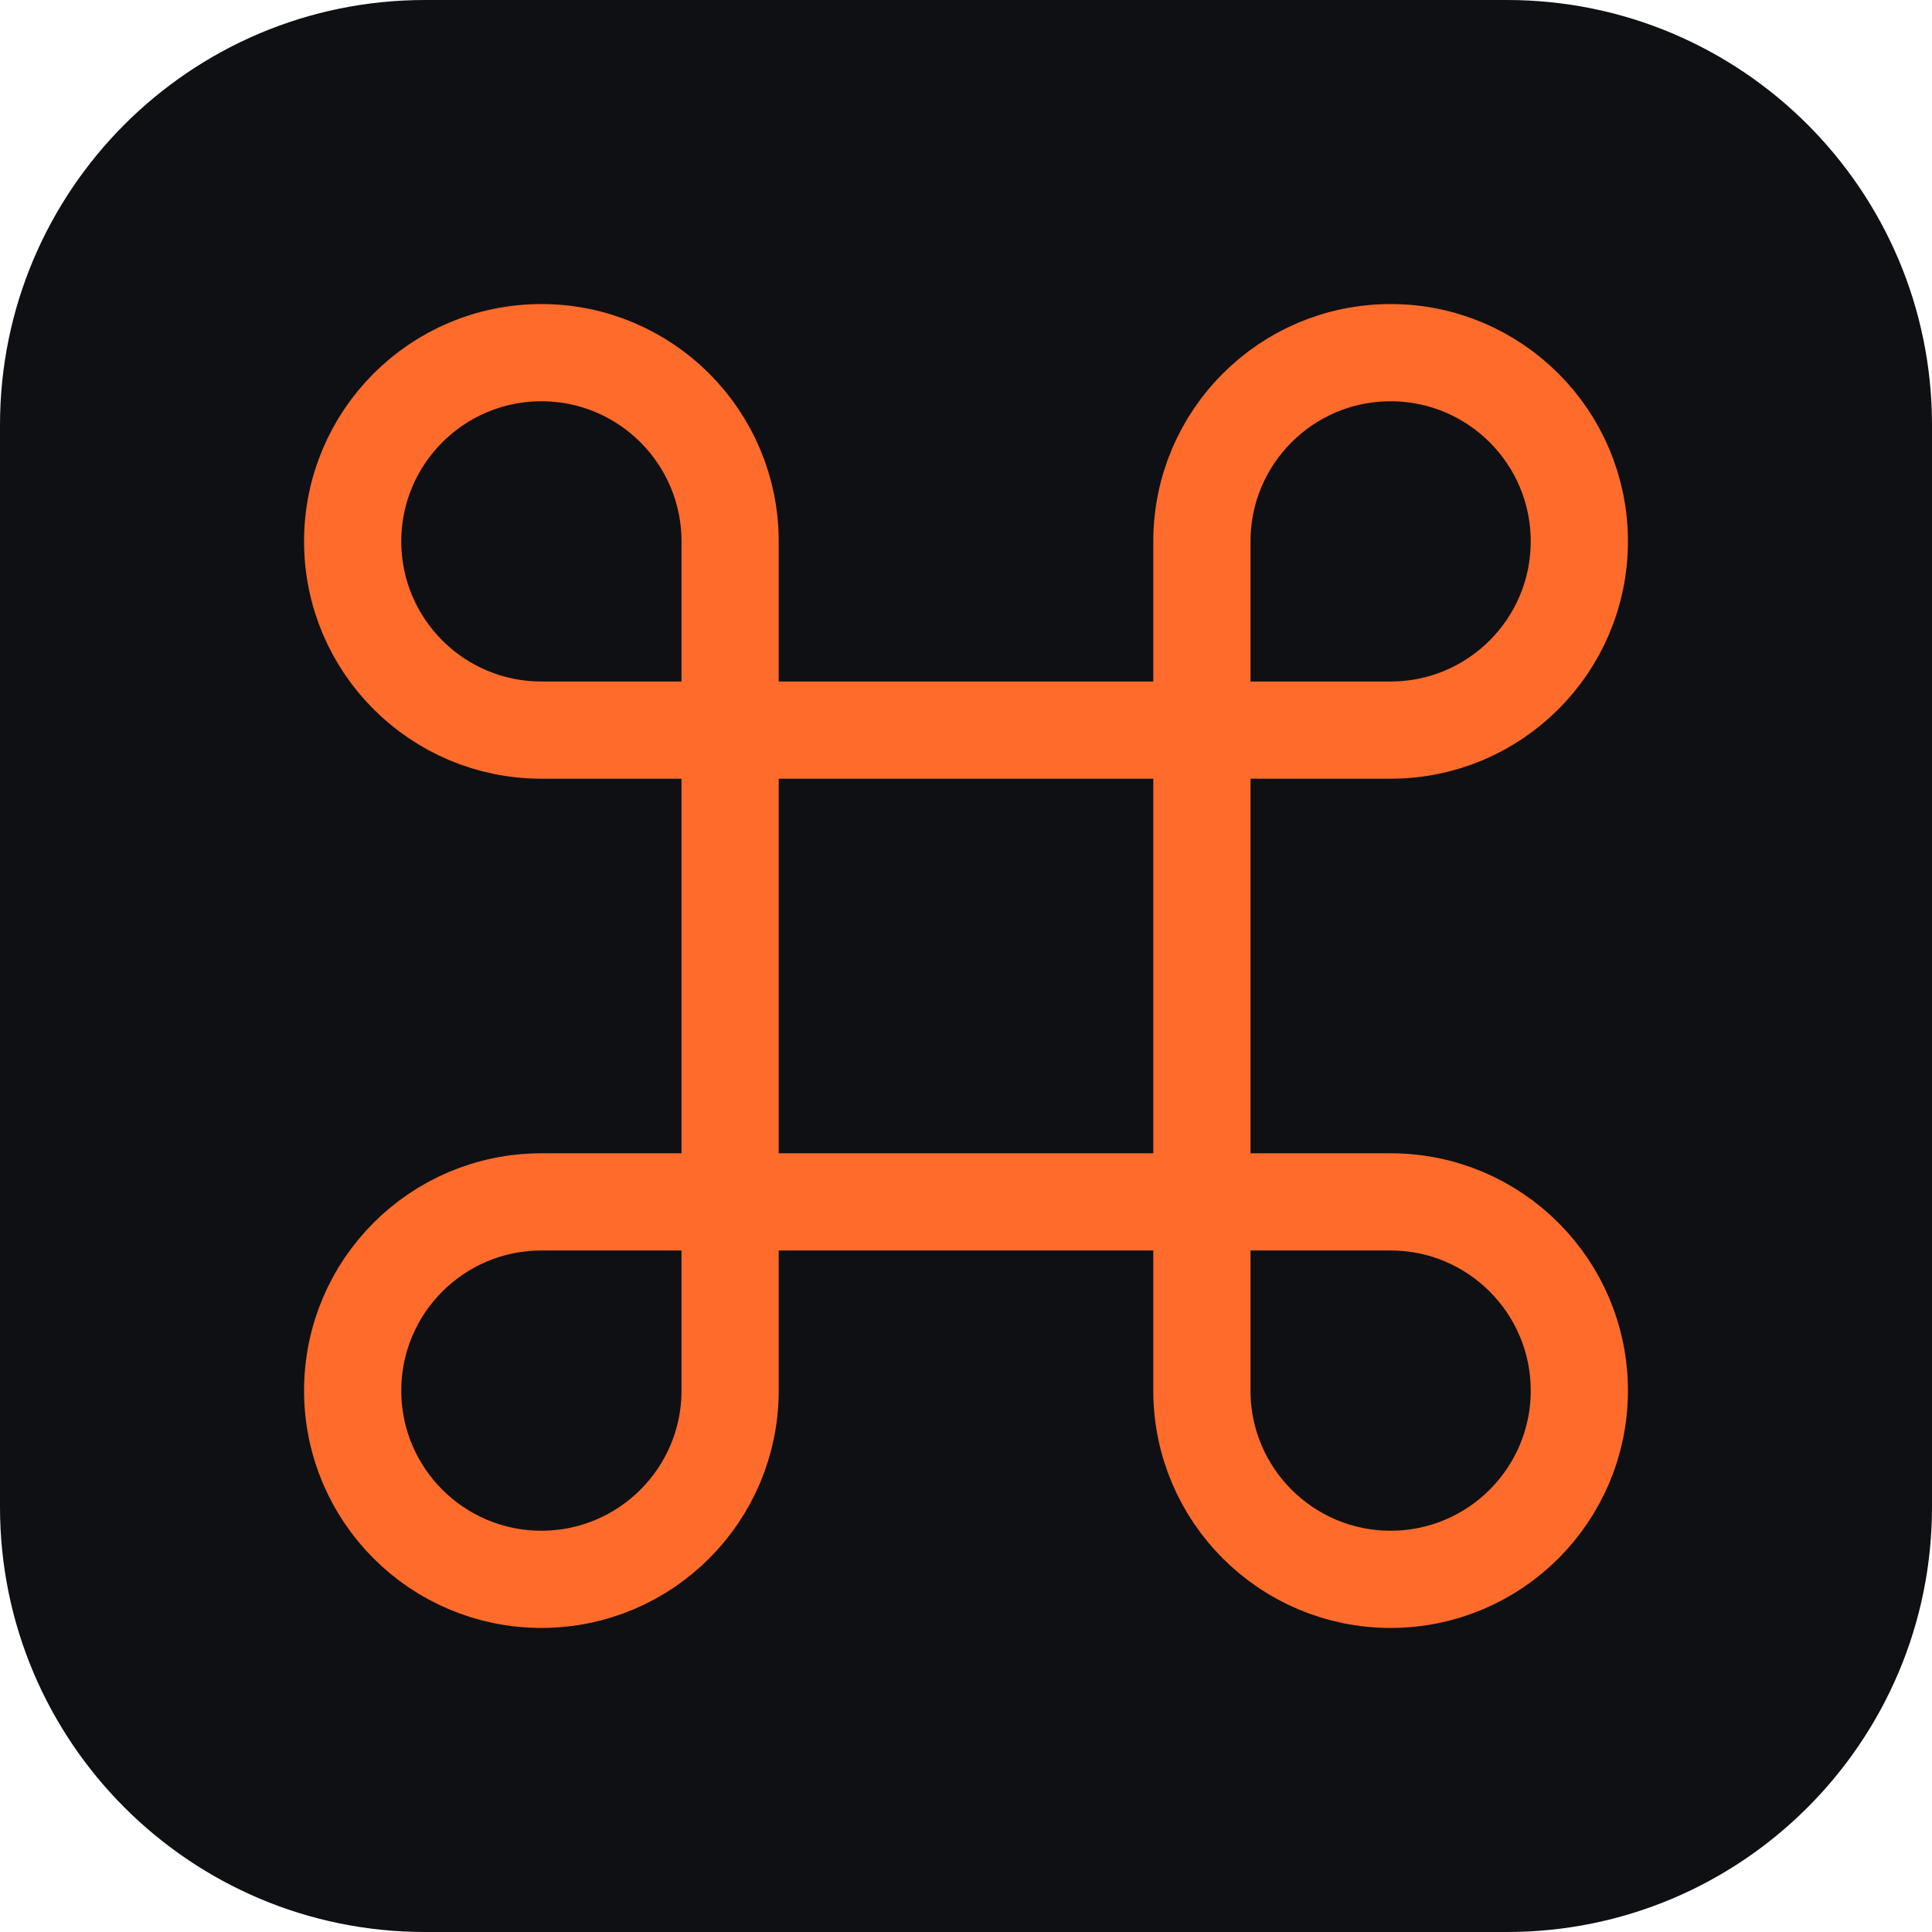
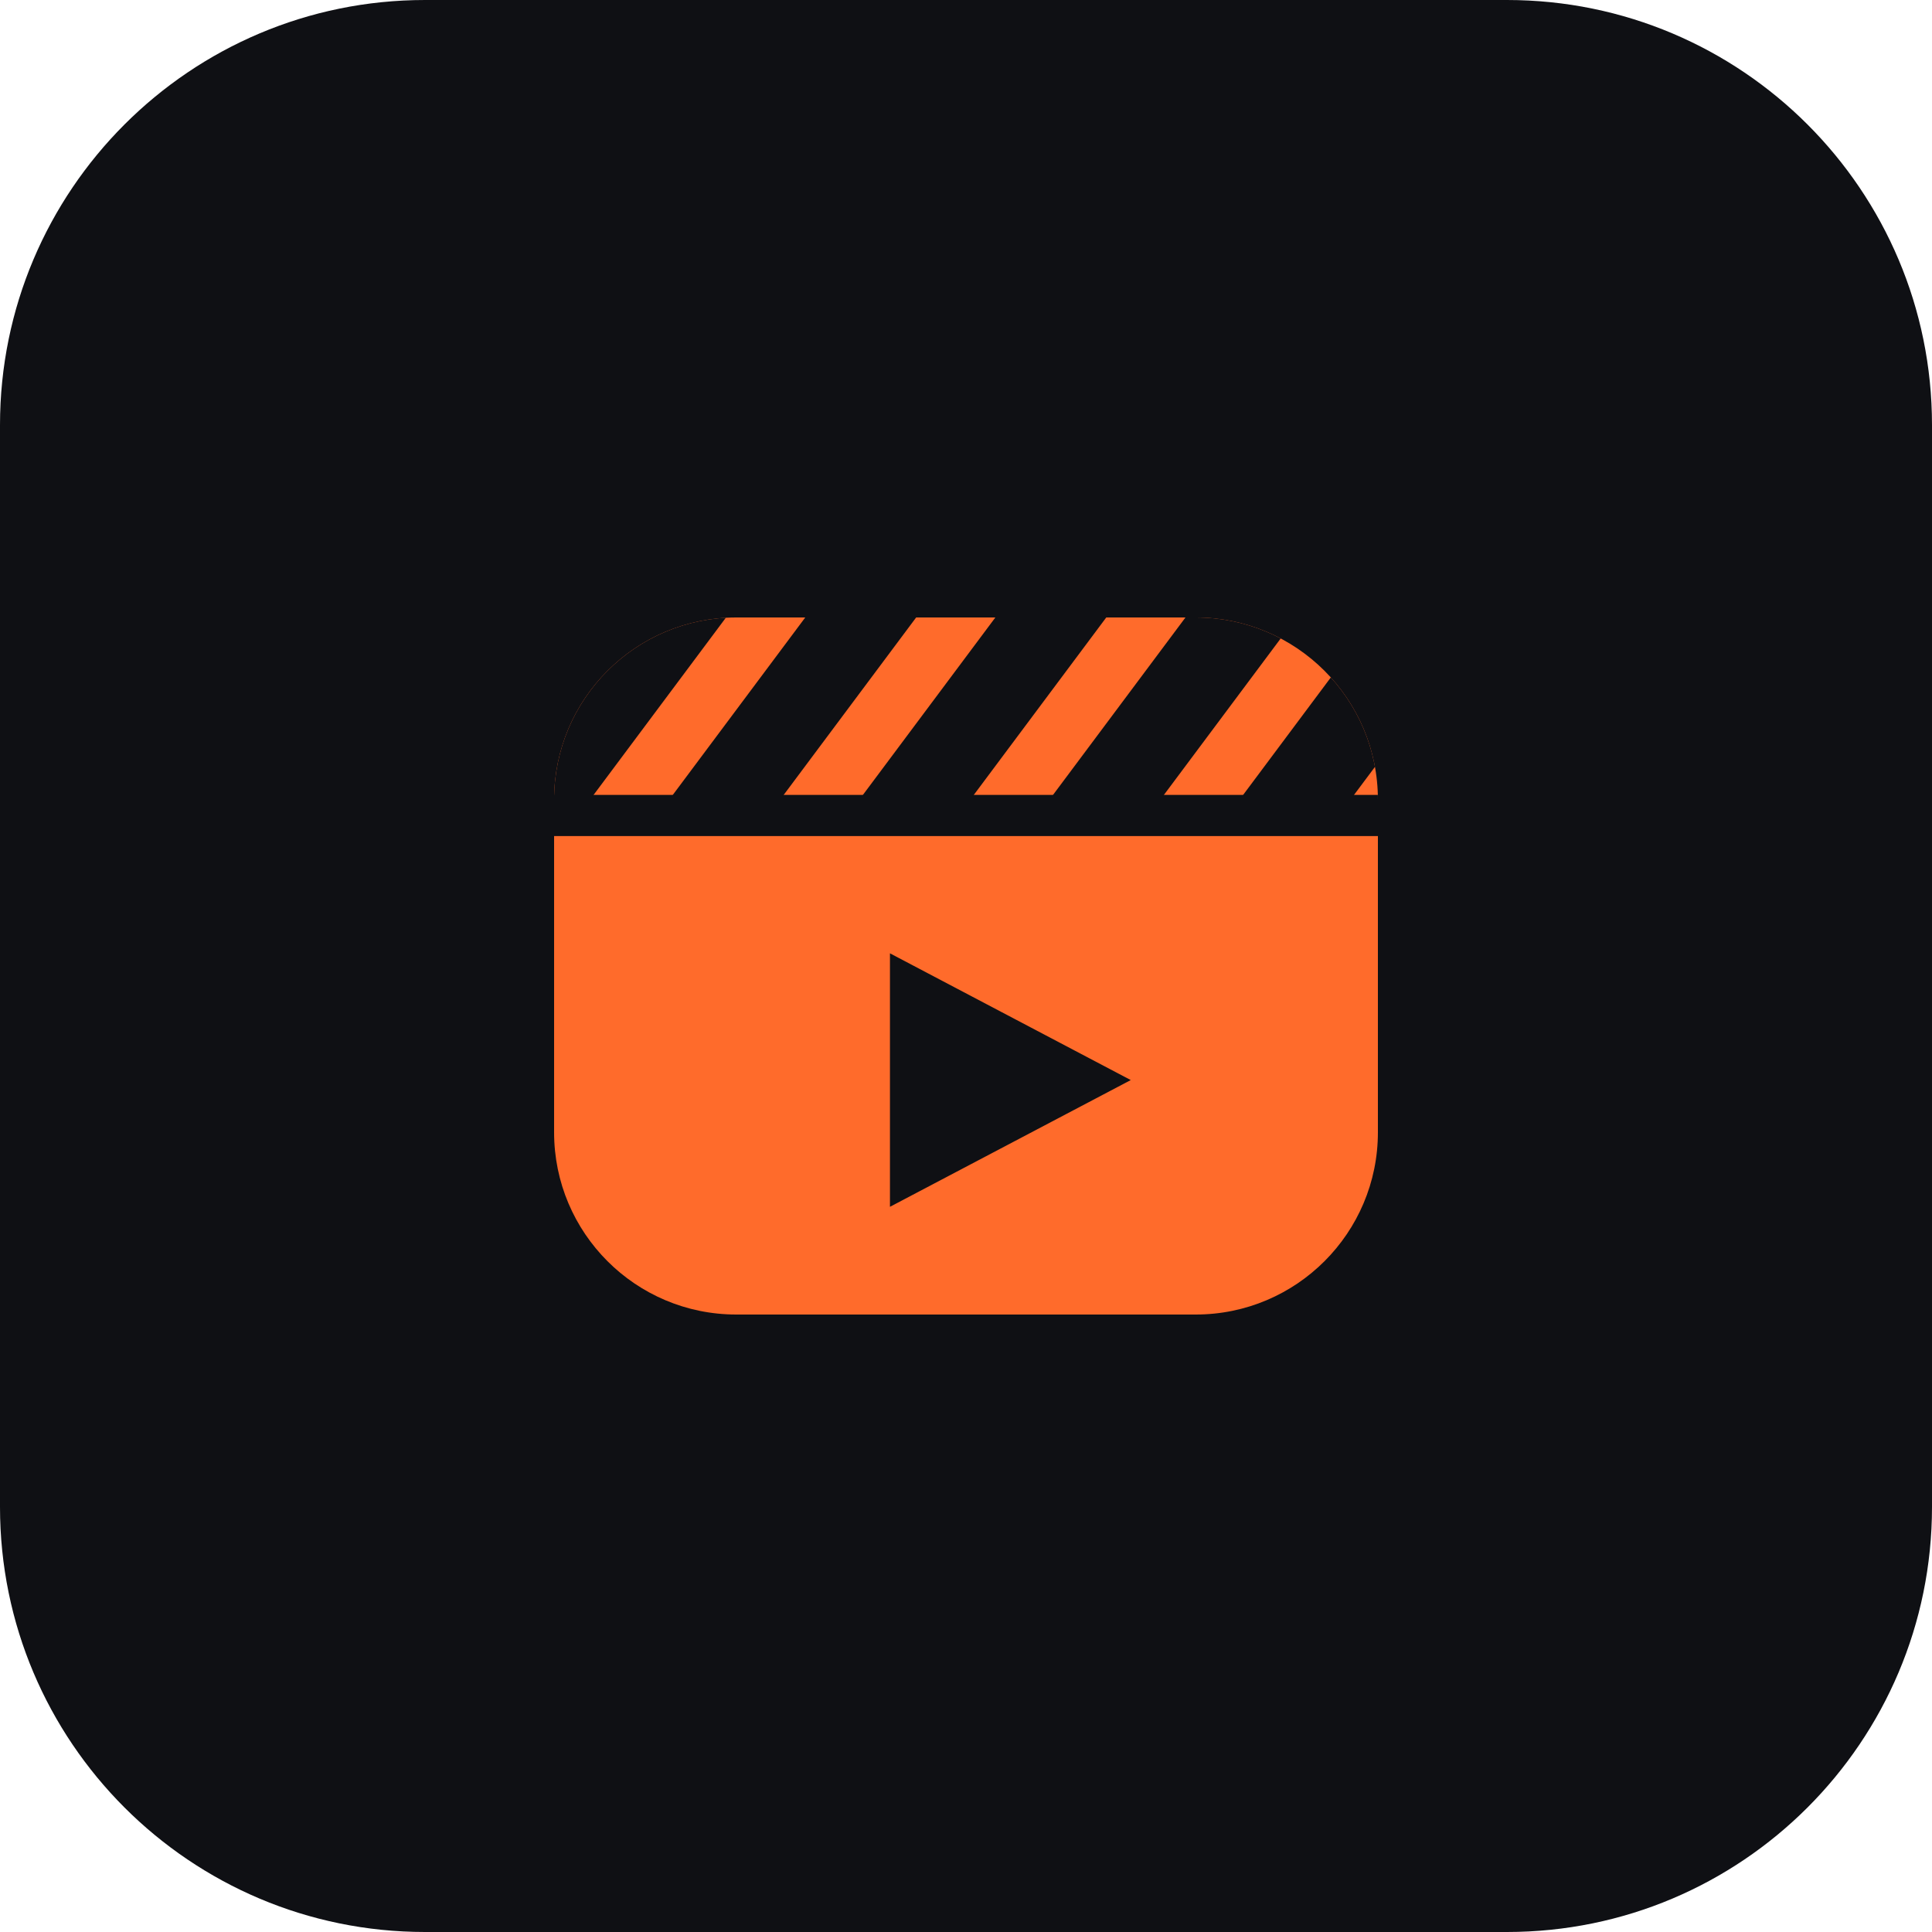
<svg xmlns="http://www.w3.org/2000/svg" viewBox="0 0 1000 1000">
  <rect width="1000" height="1000" rx="220" fill="#0F1014" />
-   <g transform="translate(500,500) scale(0.74) translate(-500,-500)">
-     <path d="M 335.0,203.0 A 132.0,132.0 0 1 0 203.0,335.0 L 797.0,335.0 A 132.0,132.0 0 1 0 665.0,203.0 L 665.0,797.0 A 132.0,132.0 0 1 0 797.0,665.0 L 203.0,665.0 A 132.0,132.0 0 1 0 335.0,797.0 Z" fill="none" stroke="#FF6B2B" stroke-width="68.0" stroke-linejoin="round" stroke-linecap="round" />
+   <g transform="translate(500,500) scale(0.82) translate(-500,-500)">
+     <defs>
+       <clipPath id="board">
+         <rect x="240" y="280" width="520" height="440" rx="115" />
+       </clipPath>
+     </defs>
+     <rect x="240" y="280" width="520" height="440" rx="115" fill="#FF6B2B" />
+     <g clip-path="url(#board)" fill="#0F1014">
+       <polygon points="286,270 356,270 250,412 180,412" />
+       <polygon points="406,270 476,270 370,412 300,412" />
+       <polygon points="526,270 596,270 490,412 420,412" />
+       <polygon points="646,270 716,270 610,412 540,412" />
+       <polygon points="766,270 836,270 730,412 660,412" />
+       <rect x="230" y="392" width="540" height="26" />
+     </g>
+     <polygon points="452,492 452,652 604,572" fill="#0F1014" />
  </g>
</svg>
